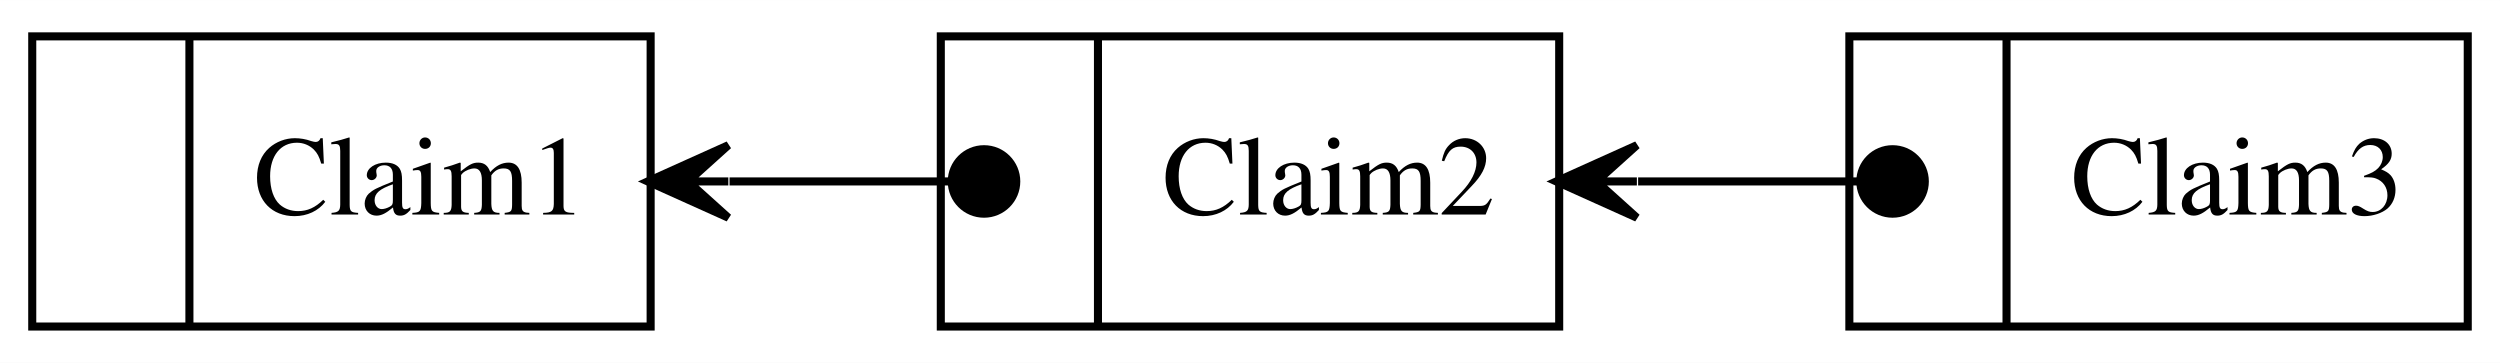
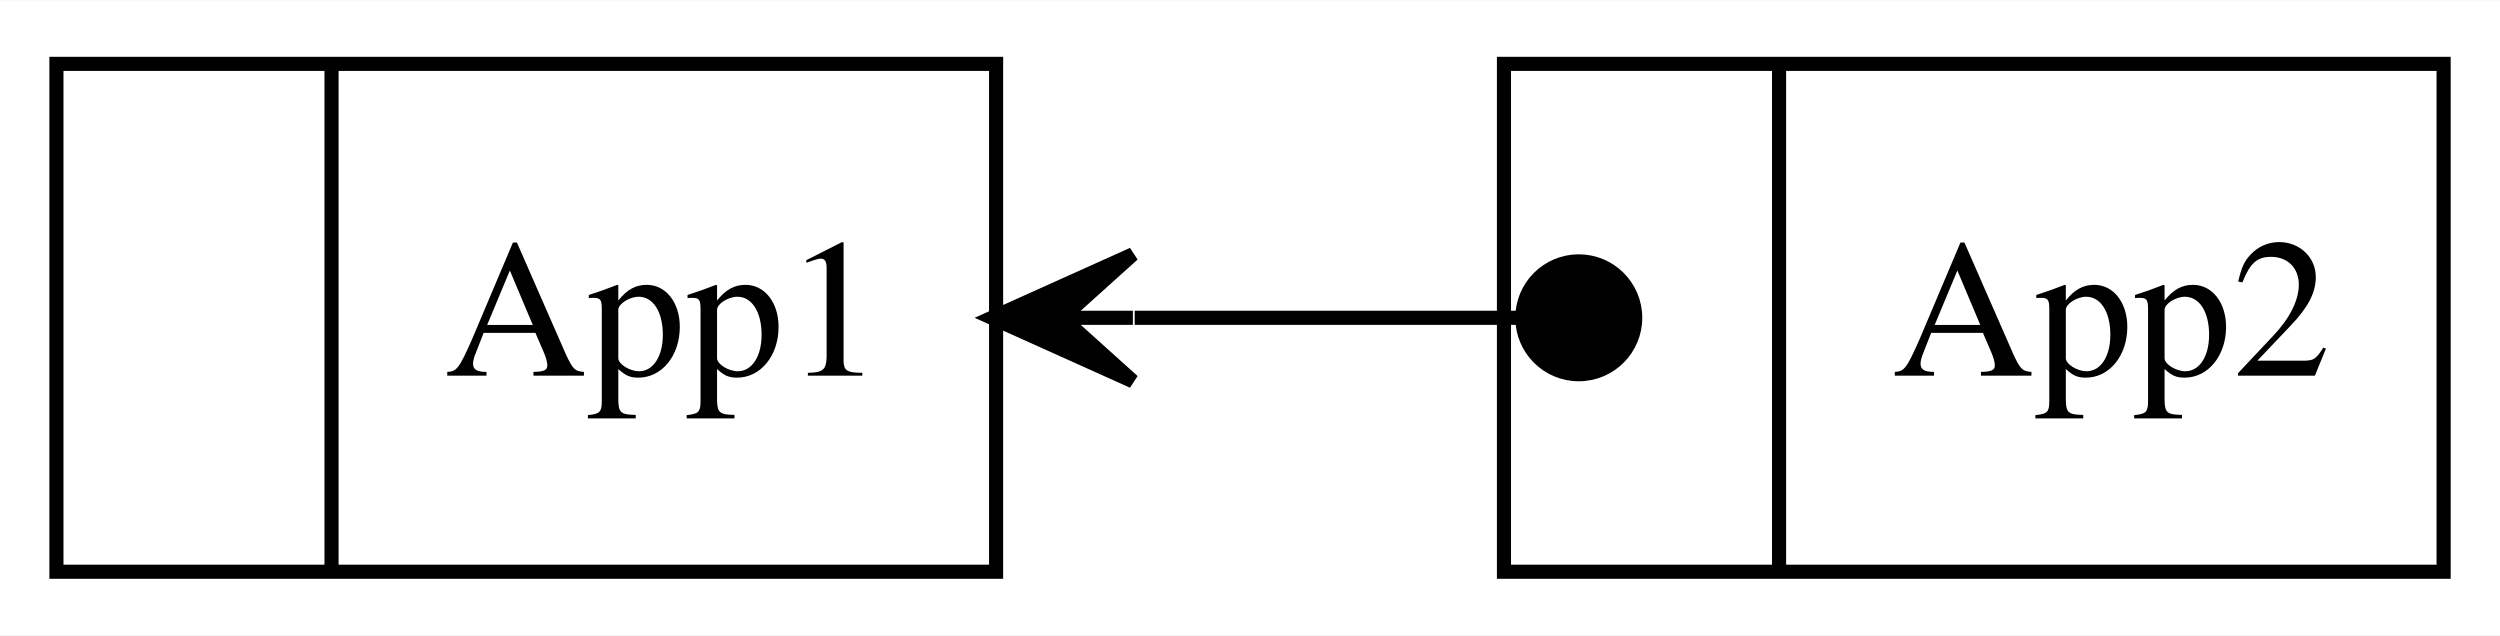
- <svg xmlns="http://www.w3.org/2000/svg" width="310pt" height="45pt" viewBox="0.00 0.00 310.17 45.00">
+ <svg xmlns="http://www.w3.org/2000/svg" width="177pt" height="45pt" viewBox="0.00 0.00 177.21 45.00">
  <g id="graph0" class="graph" transform="scale(1 1) rotate(0) translate(4 41)">
-     <polygon fill="#ffffff" stroke="transparent" points="-4,4 -4,-41 306.169,-41 306.169,4 -4,4" />
+     <polygon fill="#ffffff" stroke="transparent" points="-4,4 -4,-41 173.213,-41 173.213,4 -4,4" />
    <g id="node1" class="node">
-       <polygon fill="none" stroke="#000000" points="0,-.5 0,-36.5 76.723,-36.5 76.723,-.5 0,-.5" />
+       <polygon fill="none" stroke="#000000" points="0,-.5 0,-36.5 66.607,-36.5 66.607,-.5 0,-.5" />
      <text text-anchor="middle" x="9.75" y="-14.4" font-family="Times,serif" font-size="14.00" fill="#000000"> </text>
      <polyline fill="none" stroke="#000000" points="19.5,-.7 19.5,-36.5 " />
-       <text text-anchor="middle" x="48.111" y="-14.4" font-family="Times,serif" font-size="14.00" fill="#000000">Claim1</text>
+       <text text-anchor="middle" x="43.053" y="-14.4" font-family="Times,serif" font-size="14.00" fill="#000000">App1</text>
    </g>
    <g id="node2" class="node">
-       <polygon fill="none" stroke="#000000" points="112.723,-.5 112.723,-36.5 189.446,-36.5 189.446,-.5 112.723,-.5" />
-       <text text-anchor="middle" x="122.473" y="-14.4" font-family="Times,serif" font-size="14.00" fill="#000000"> </text>
-       <polyline fill="none" stroke="#000000" points="132.223,-.7 132.223,-36.5 " />
-       <text text-anchor="middle" x="160.834" y="-14.4" font-family="Times,serif" font-size="14.00" fill="#000000">Claim2</text>
-     </g>
-     <g id="edge2" class="edge">
-       <path fill="none" stroke="#000000" d="M113.99,-18.5C107.136,-18.5 96.809,-18.5 86.515,-18.5" />
-       <ellipse fill="#000000" stroke="#000000" cx="118.085" cy="-18.5" rx="4" ry="4" />
-       <polygon fill="#000000" stroke="#000000" points="76.362,-18.5 86.362,-14 81.362,-18.5 86.362,-18.5 86.362,-18.5 86.362,-18.5 81.362,-18.5 86.362,-23 76.362,-18.5 76.362,-18.5" />
-     </g>
-     <g id="node3" class="node">
-       <polygon fill="none" stroke="#000000" points="225.446,-.5 225.446,-36.5 302.169,-36.5 302.169,-.5 225.446,-.5" />
-       <text text-anchor="middle" x="235.196" y="-14.4" font-family="Times,serif" font-size="14.00" fill="#000000"> </text>
-       <polyline fill="none" stroke="#000000" points="244.946,-.7 244.946,-36.5 " />
-       <text text-anchor="middle" x="273.558" y="-14.4" font-family="Times,serif" font-size="14.00" fill="#000000">Claim3</text>
+       <polygon fill="none" stroke="#000000" points="102.607,-.5 102.607,-36.5 169.213,-36.5 169.213,-.5 102.607,-.5" />
+       <text text-anchor="middle" x="112.357" y="-14.4" font-family="Times,serif" font-size="14.00" fill="#000000"> </text>
+       <polyline fill="none" stroke="#000000" points="122.107,-.7 122.107,-36.5 " />
+       <text text-anchor="middle" x="145.66" y="-14.4" font-family="Times,serif" font-size="14.00" fill="#000000">App2</text>
    </g>
    <g id="edge1" class="edge">
-       <path fill="none" stroke="#000000" d="M226.713,-18.5C219.859,-18.5 209.532,-18.5 199.238,-18.5" />
-       <ellipse fill="#000000" stroke="#000000" cx="230.808" cy="-18.5" rx="4" ry="4" />
-       <polygon fill="#000000" stroke="#000000" points="189.084,-18.5 199.084,-14 194.084,-18.5 199.084,-18.5 199.084,-18.5 199.084,-18.5 194.084,-18.5 199.084,-23 189.084,-18.5 189.084,-18.5" />
+       <path fill="none" stroke="#000000" d="M103.836,-18.5C97,-18.5 86.699,-18.5 76.431,-18.5" />
+       <ellipse fill="#000000" stroke="#000000" cx="107.91" cy="-18.5" rx="4" ry="4" />
+       <polygon fill="#000000" stroke="#000000" points="66.303,-18.5 76.303,-14 71.303,-18.5 76.303,-18.5 76.303,-18.5 76.303,-18.5 71.303,-18.5 76.303,-23 66.303,-18.5 66.303,-18.5" />
    </g>
  </g>
</svg>
